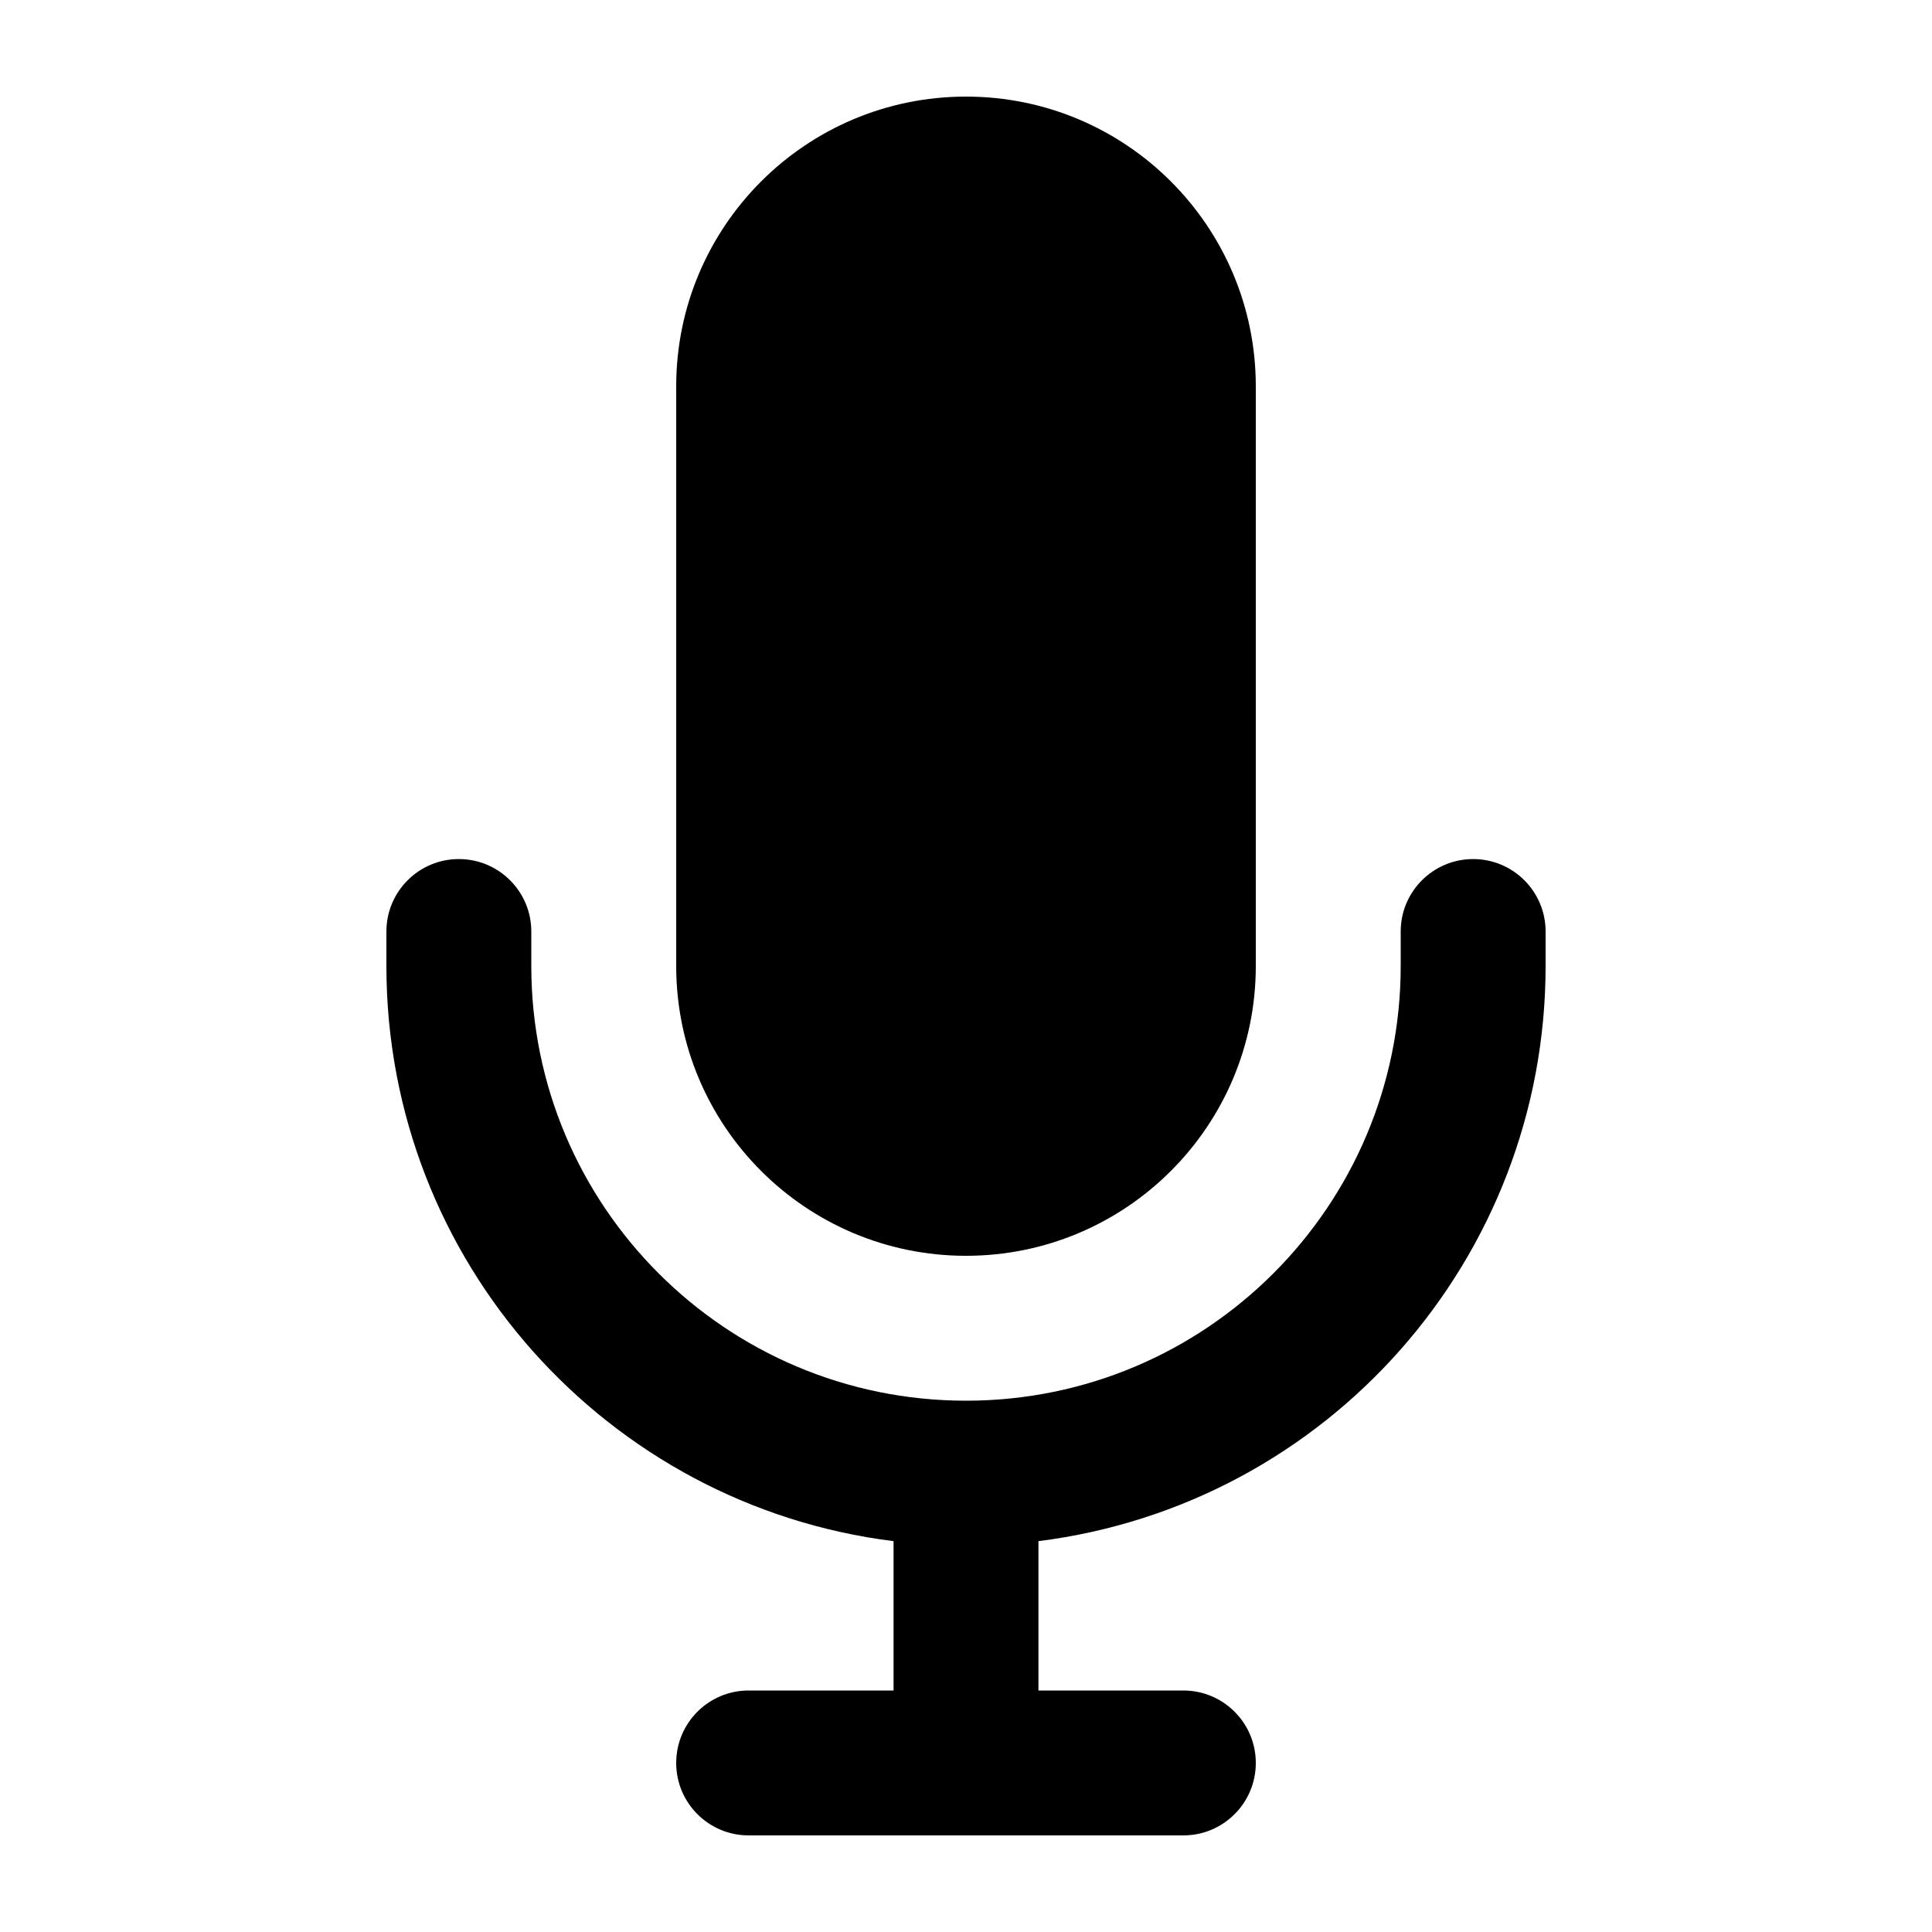
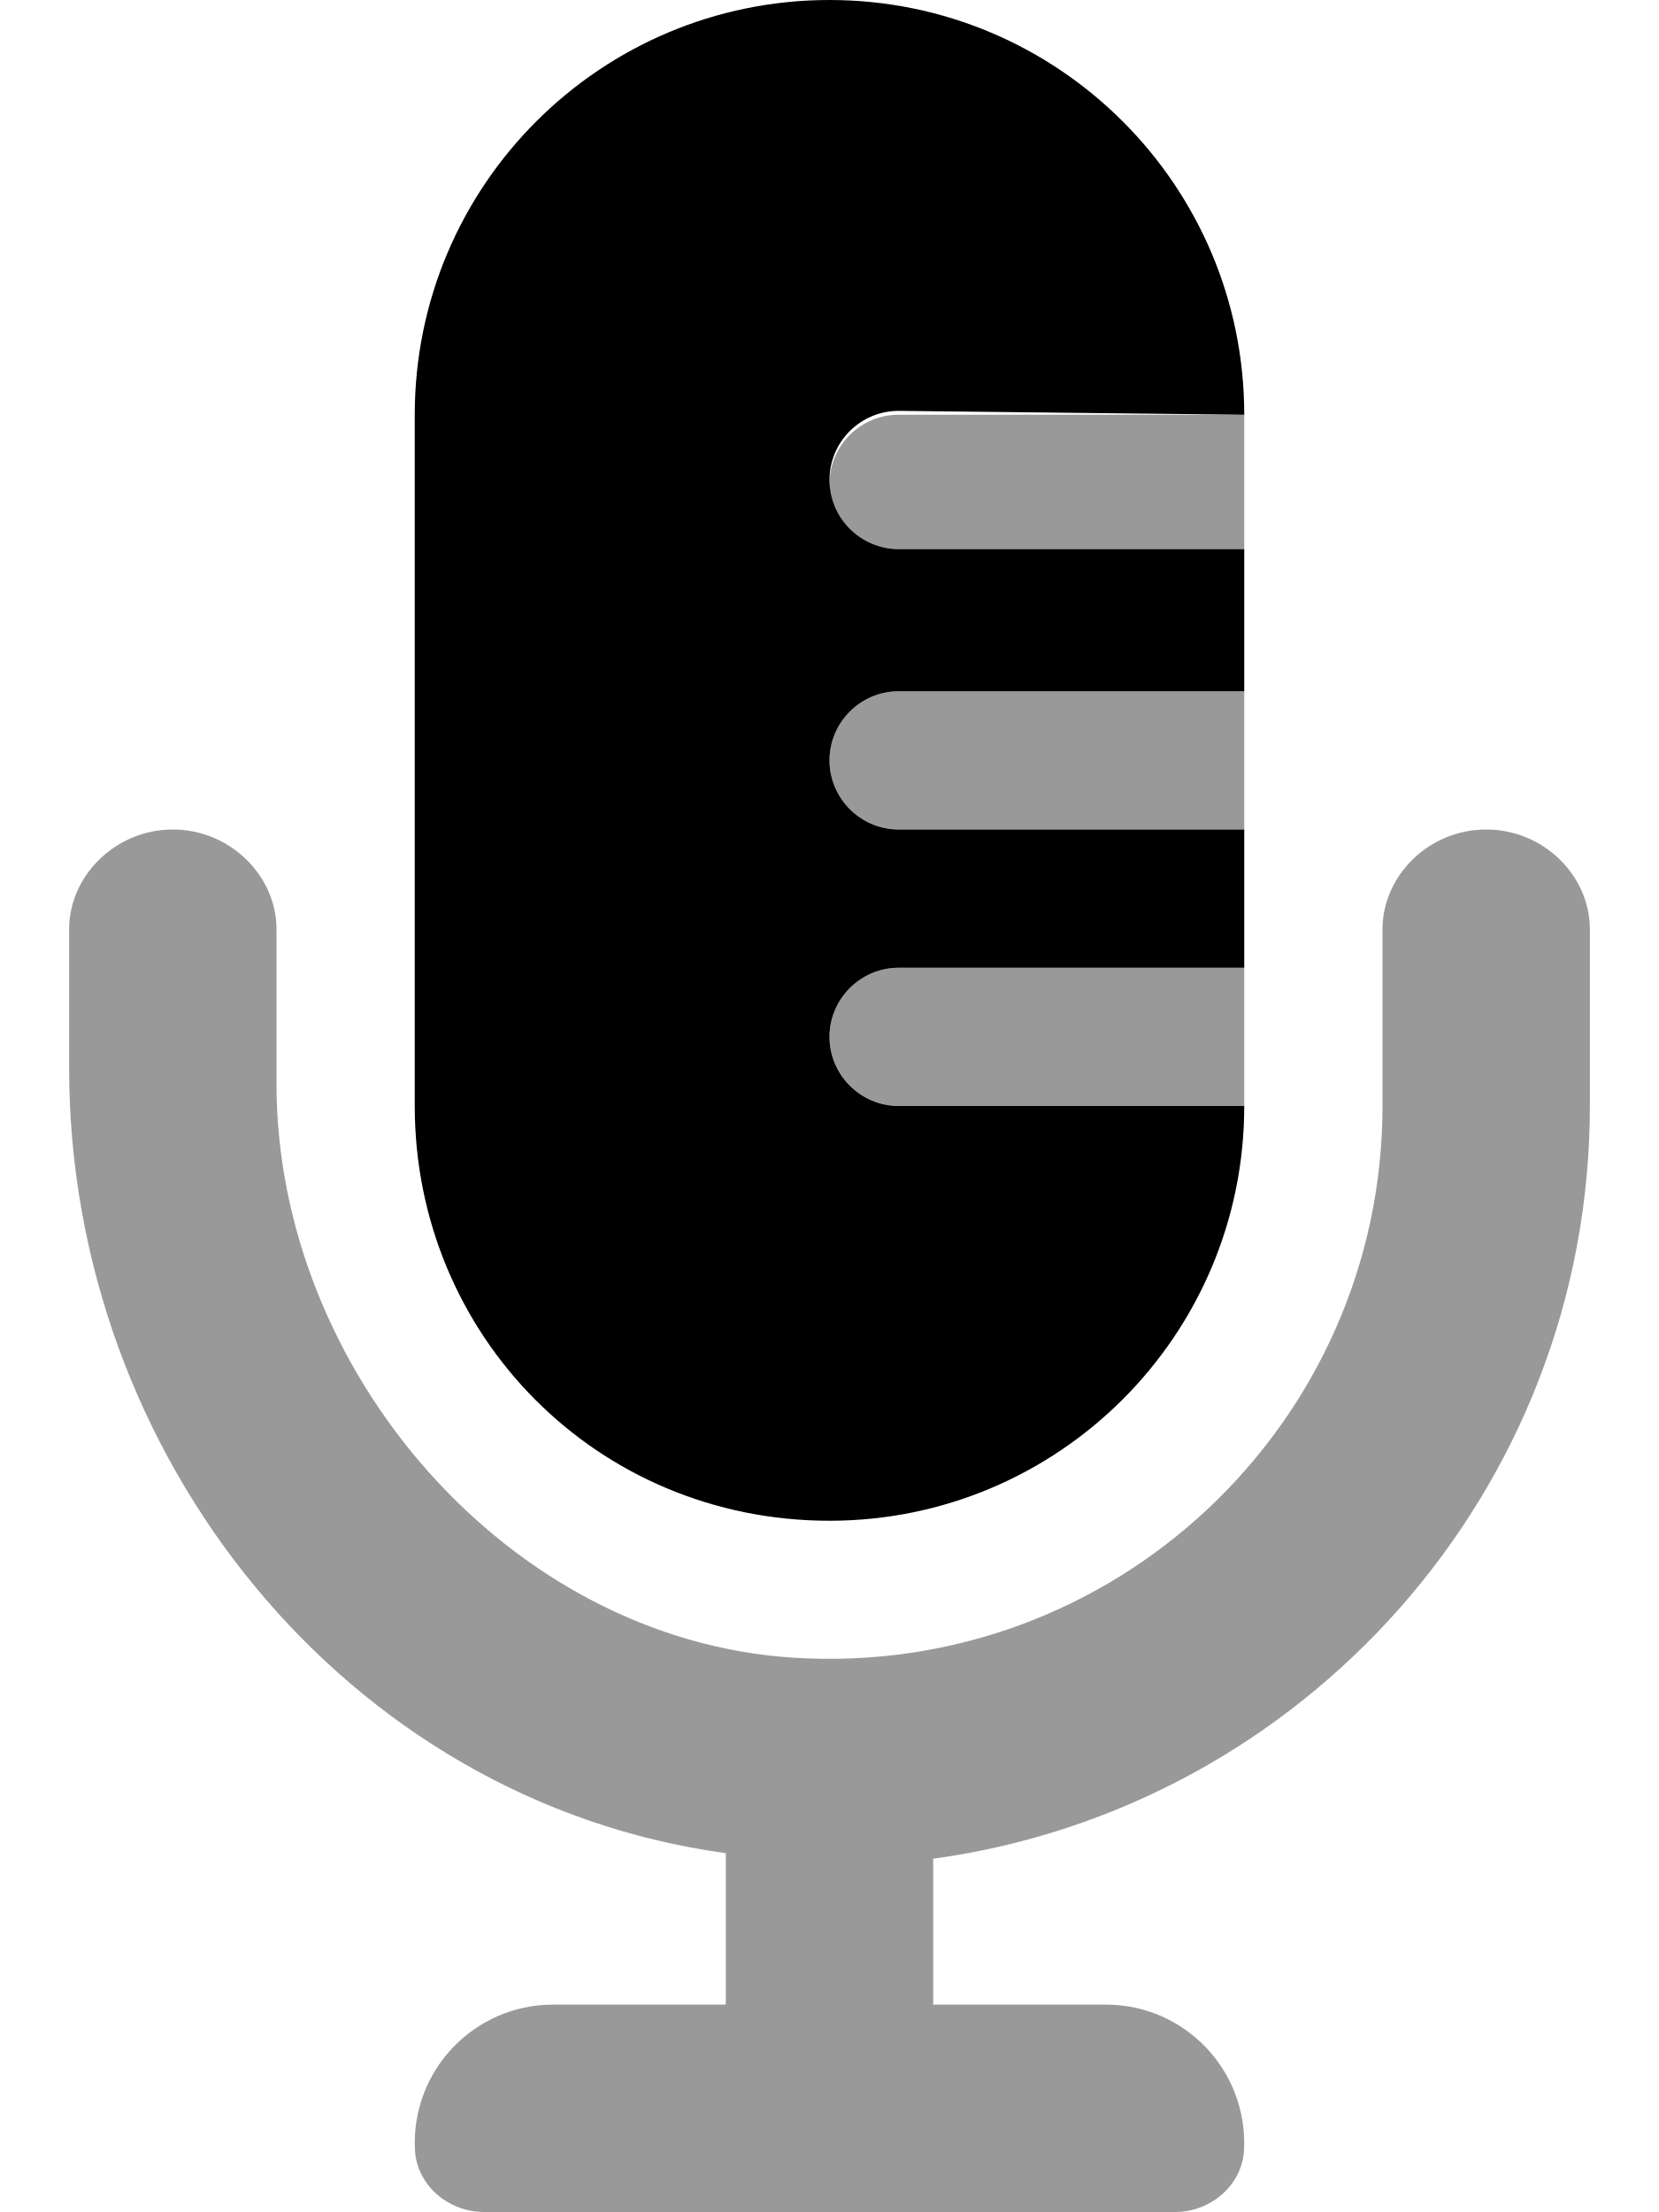
- <svg xmlns="http://www.w3.org/2000/svg" viewBox="0 0 20 20" fill="currentColor" aria-hidden="true">
-   <path d="M7 4a3 3 0 016 0v6a3 3 0 11-6 0V4z" />
-   <path d="M5.5 9.643a.75.75 0 00-1.5 0V10c0 3.06 2.29 5.585 5.25 5.954V17.5h-1.5a.75.75 0 000 1.5h4.5a.75.75 0 000-1.5h-1.5v-1.546A6.001 6.001 0 0016 10v-.357a.75.75 0 00-1.5 0V10a4.5 4.5 0 01-9 0v-.357z" />
+ <svg xmlns="http://www.w3.org/2000/svg" aria-hidden="true" focusable="false" data-prefix="fa-duotone" data-icon="microphone-lines" class="svg-inline--fa fa-microphone-lines fa-w-12" role="img" viewBox="0 0 384 512">
+   <defs>
+     <style>.fa-secondary{opacity:.4}</style>
+   </defs>
+   <g class="fa-group">
+     <path class="fa-primary" d="M192 352c53.03 0 96-42.97 96-96h-80C199.2 256 192 248.8 192 240S199.2 224 208 224H288V192h-80C199.2 192 192 184.8 192 176S199.2 160 208 160H288V127.1h-80c-8.836 0-16-7.164-16-16s7.164-16 16-16L288 96c0-53.03-42.97-96-96-96s-96 42.97-96 96v160C96 309 138.1 352 192 352z" fill="currentColor" />
+     <path class="fa-secondary" d="M208 127.1H288V96l-80 0c-8.836 0-16 7.164-16 16S199.2 127.1 208 127.1zM208 192H288V160h-80C199.2 160 192 167.2 192 176S199.2 192 208 192zM344 192C330.7 192 320 202.7 320 215.1V256c0 73.33-61.97 132.4-136.3 127.7c-66.08-4.168-119.7-66.59-119.7-132.8L64 215.1C64 202.7 53.25 192 40 192S16 202.7 16 215.1v32.15c0 89.66 63.97 169.6 152 181.7V464H128c-18.19 0-32.84 15.19-31.96 33.57C96.43 505.8 103.8 512 112 512h160c8.222 0 15.57-6.216 15.96-14.43C288.8 479.2 274.2 464 256 464h-40v-33.77C301.7 418.5 368 344.9 368 256V215.1C368 202.7 357.3 192 344 192zM208 256H288V224h-80C199.2 224 192 231.2 192 240S199.2 256 208 256z" fill="currentColor" />
+   </g>
</svg>
